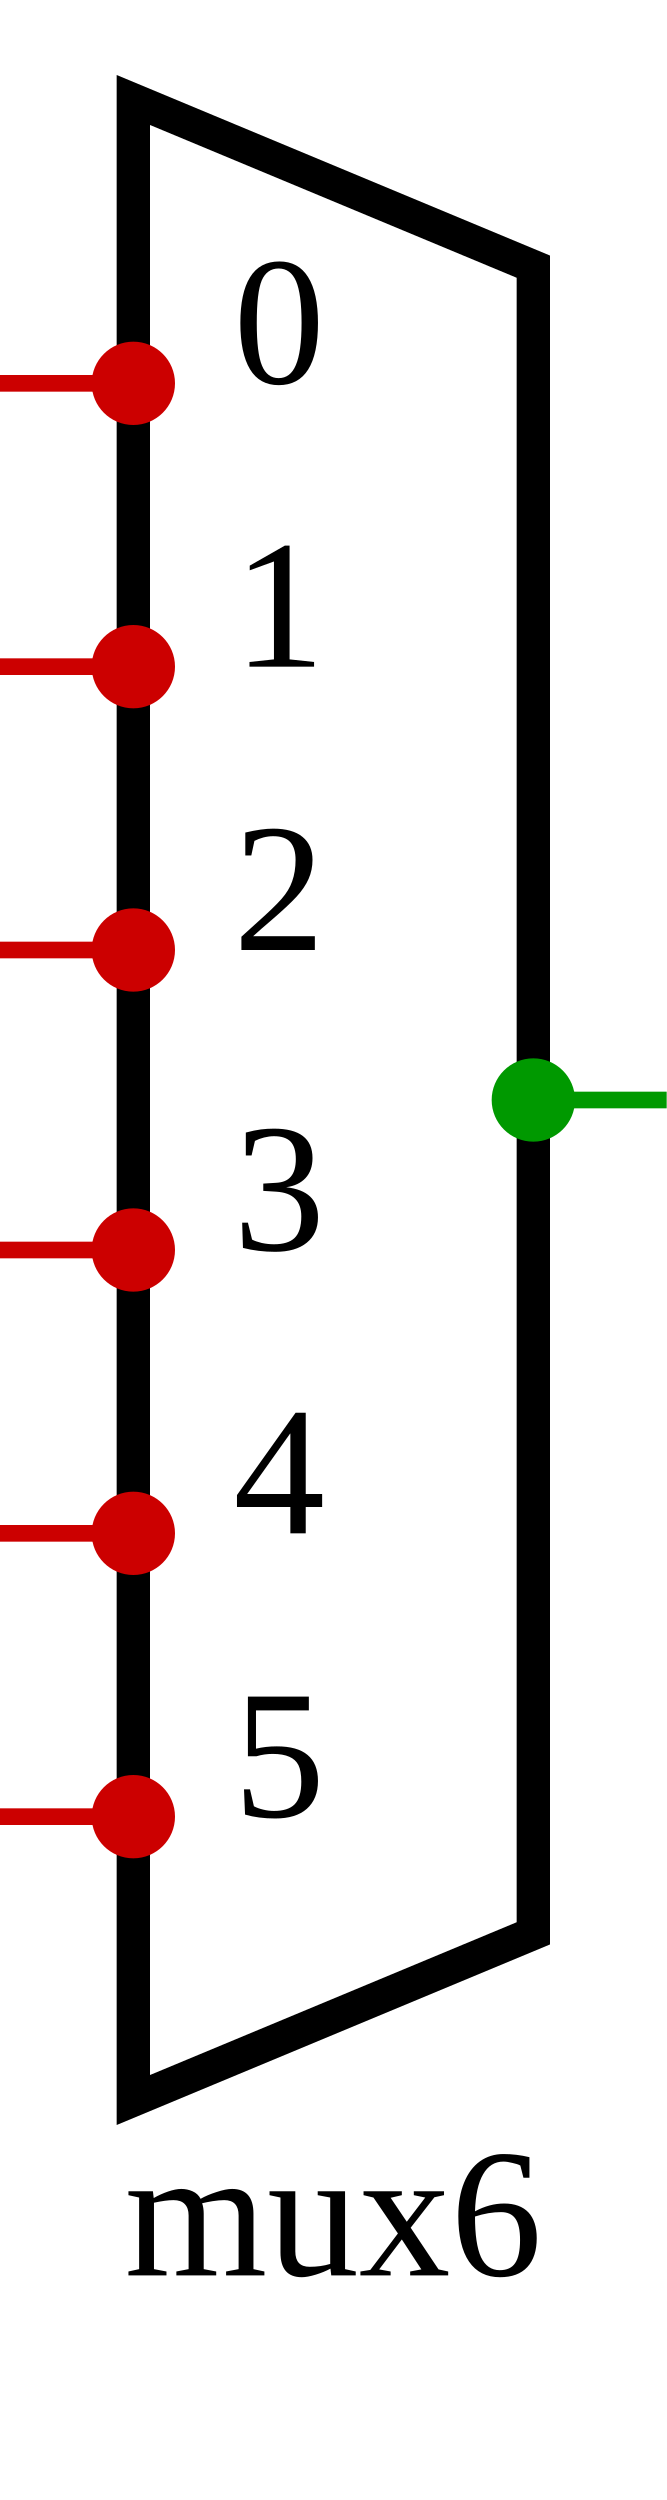
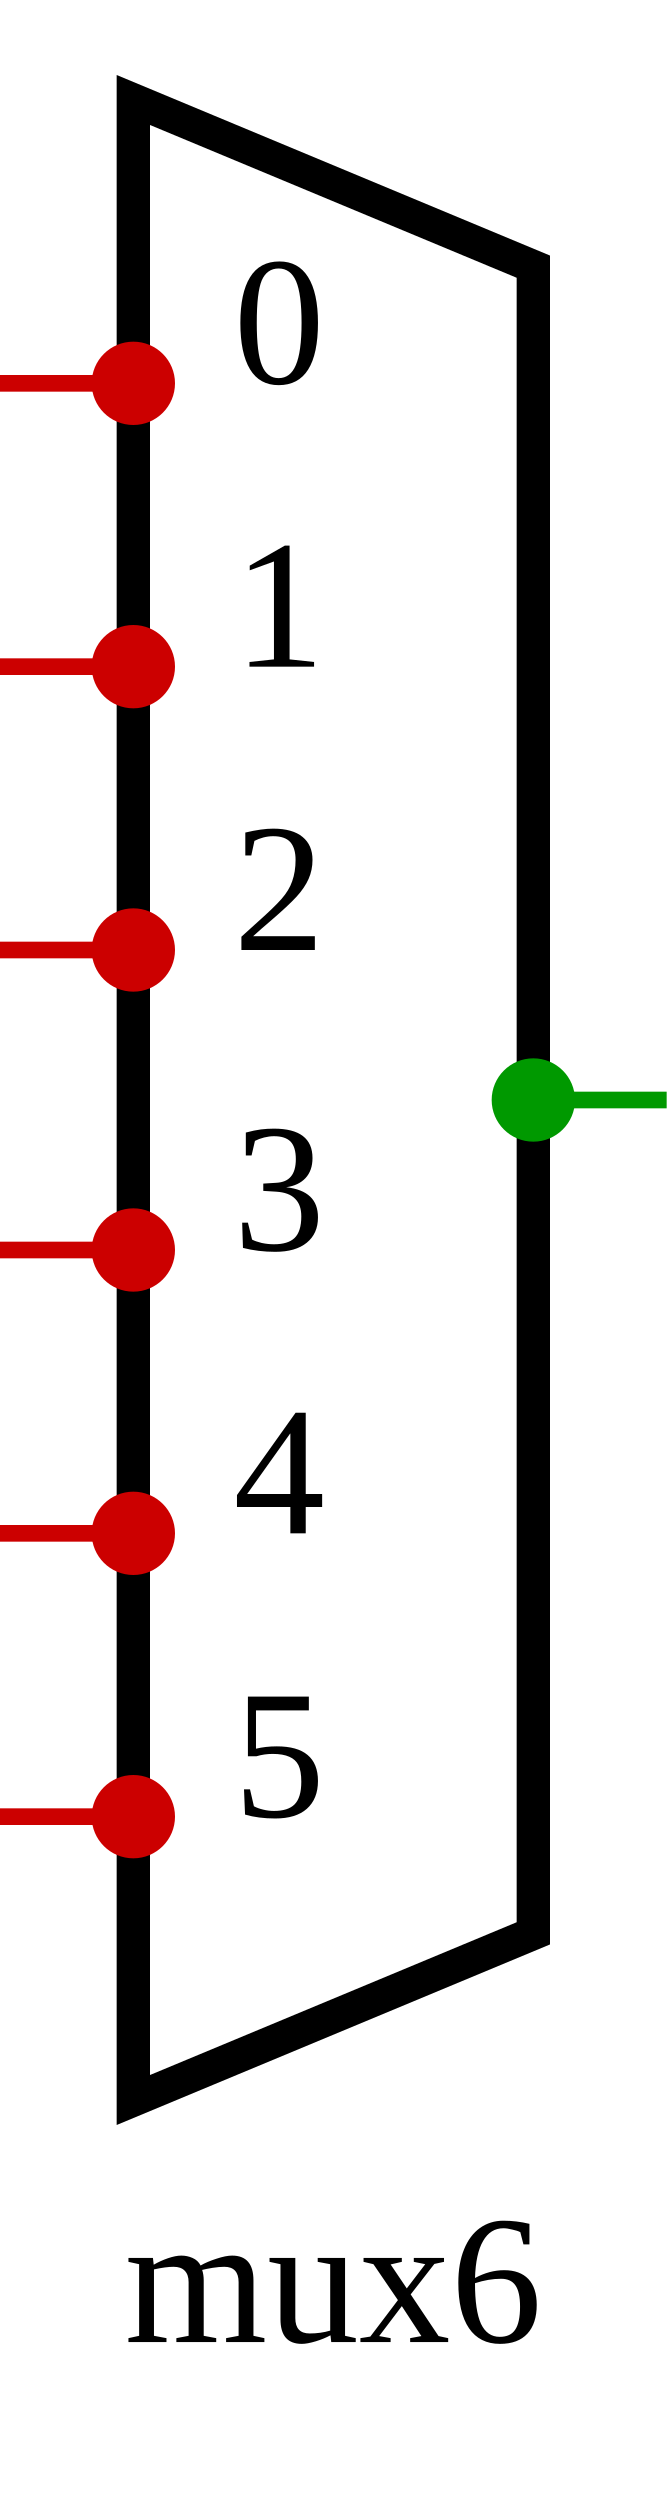
<svg xmlns="http://www.w3.org/2000/svg" width="40" height="150" viewBox="0 0 40 150">
  <polygon points="8,6 8,126 32,116 32,16" fill="none" stroke="#000000" stroke-width="2" />
  <line x1="0" y1="23" x2="8" y2="23" stroke="#c00" stroke-width="1" />
  <circle cx="8" cy="23" r="2.5" fill="#c00" />
  <line x1="0" y1="40" x2="8" y2="40" stroke="#c00" stroke-width="1" />
  <circle cx="8" cy="40" r="2.5" fill="#c00" />
  <line x1="0" y1="57" x2="8" y2="57" stroke="#c00" stroke-width="1" />
  <circle cx="8" cy="57" r="2.5" fill="#c00" />
  <line x1="0" y1="75" x2="8" y2="75" stroke="#c00" stroke-width="1" />
  <circle cx="8" cy="75" r="2.5" fill="#c00" />
  <line x1="0" y1="92" x2="8" y2="92" stroke="#c00" stroke-width="1" />
  <circle cx="8" cy="92" r="2.5" fill="#c00" />
  <line x1="0" y1="109" x2="8" y2="109" stroke="#c00" stroke-width="1" />
  <circle cx="8" cy="109" r="2.5" fill="#c00" />
  <line x1="32" y1="66" x2="40" y2="66" stroke="#090" stroke-width="1" />
  <circle cx="32" cy="66" r="2.5" fill="#090" />
  <text x="14" y="23" font-size="11" fill="#000000">0</text>
  <text x="14" y="40" font-size="11" fill="#000000">1</text>
  <text x="14" y="57" font-size="11" fill="#000000">2</text>
  <text x="14" y="75" font-size="11" fill="#000000">3</text>
  <text x="14" y="92" font-size="11" fill="#000000">4</text>
  <text x="14" y="109" font-size="11" fill="#000000">5</text>
-   <text x="20" y="134" font-size="11" fill="#000000" text-anchor="middle" dominant-baseline="middle">mux6</text>
+   <text x="20" y="138" font-size="11" fill="#000000" text-anchor="middle" dominant-baseline="middle">mux6</text>
</svg>
